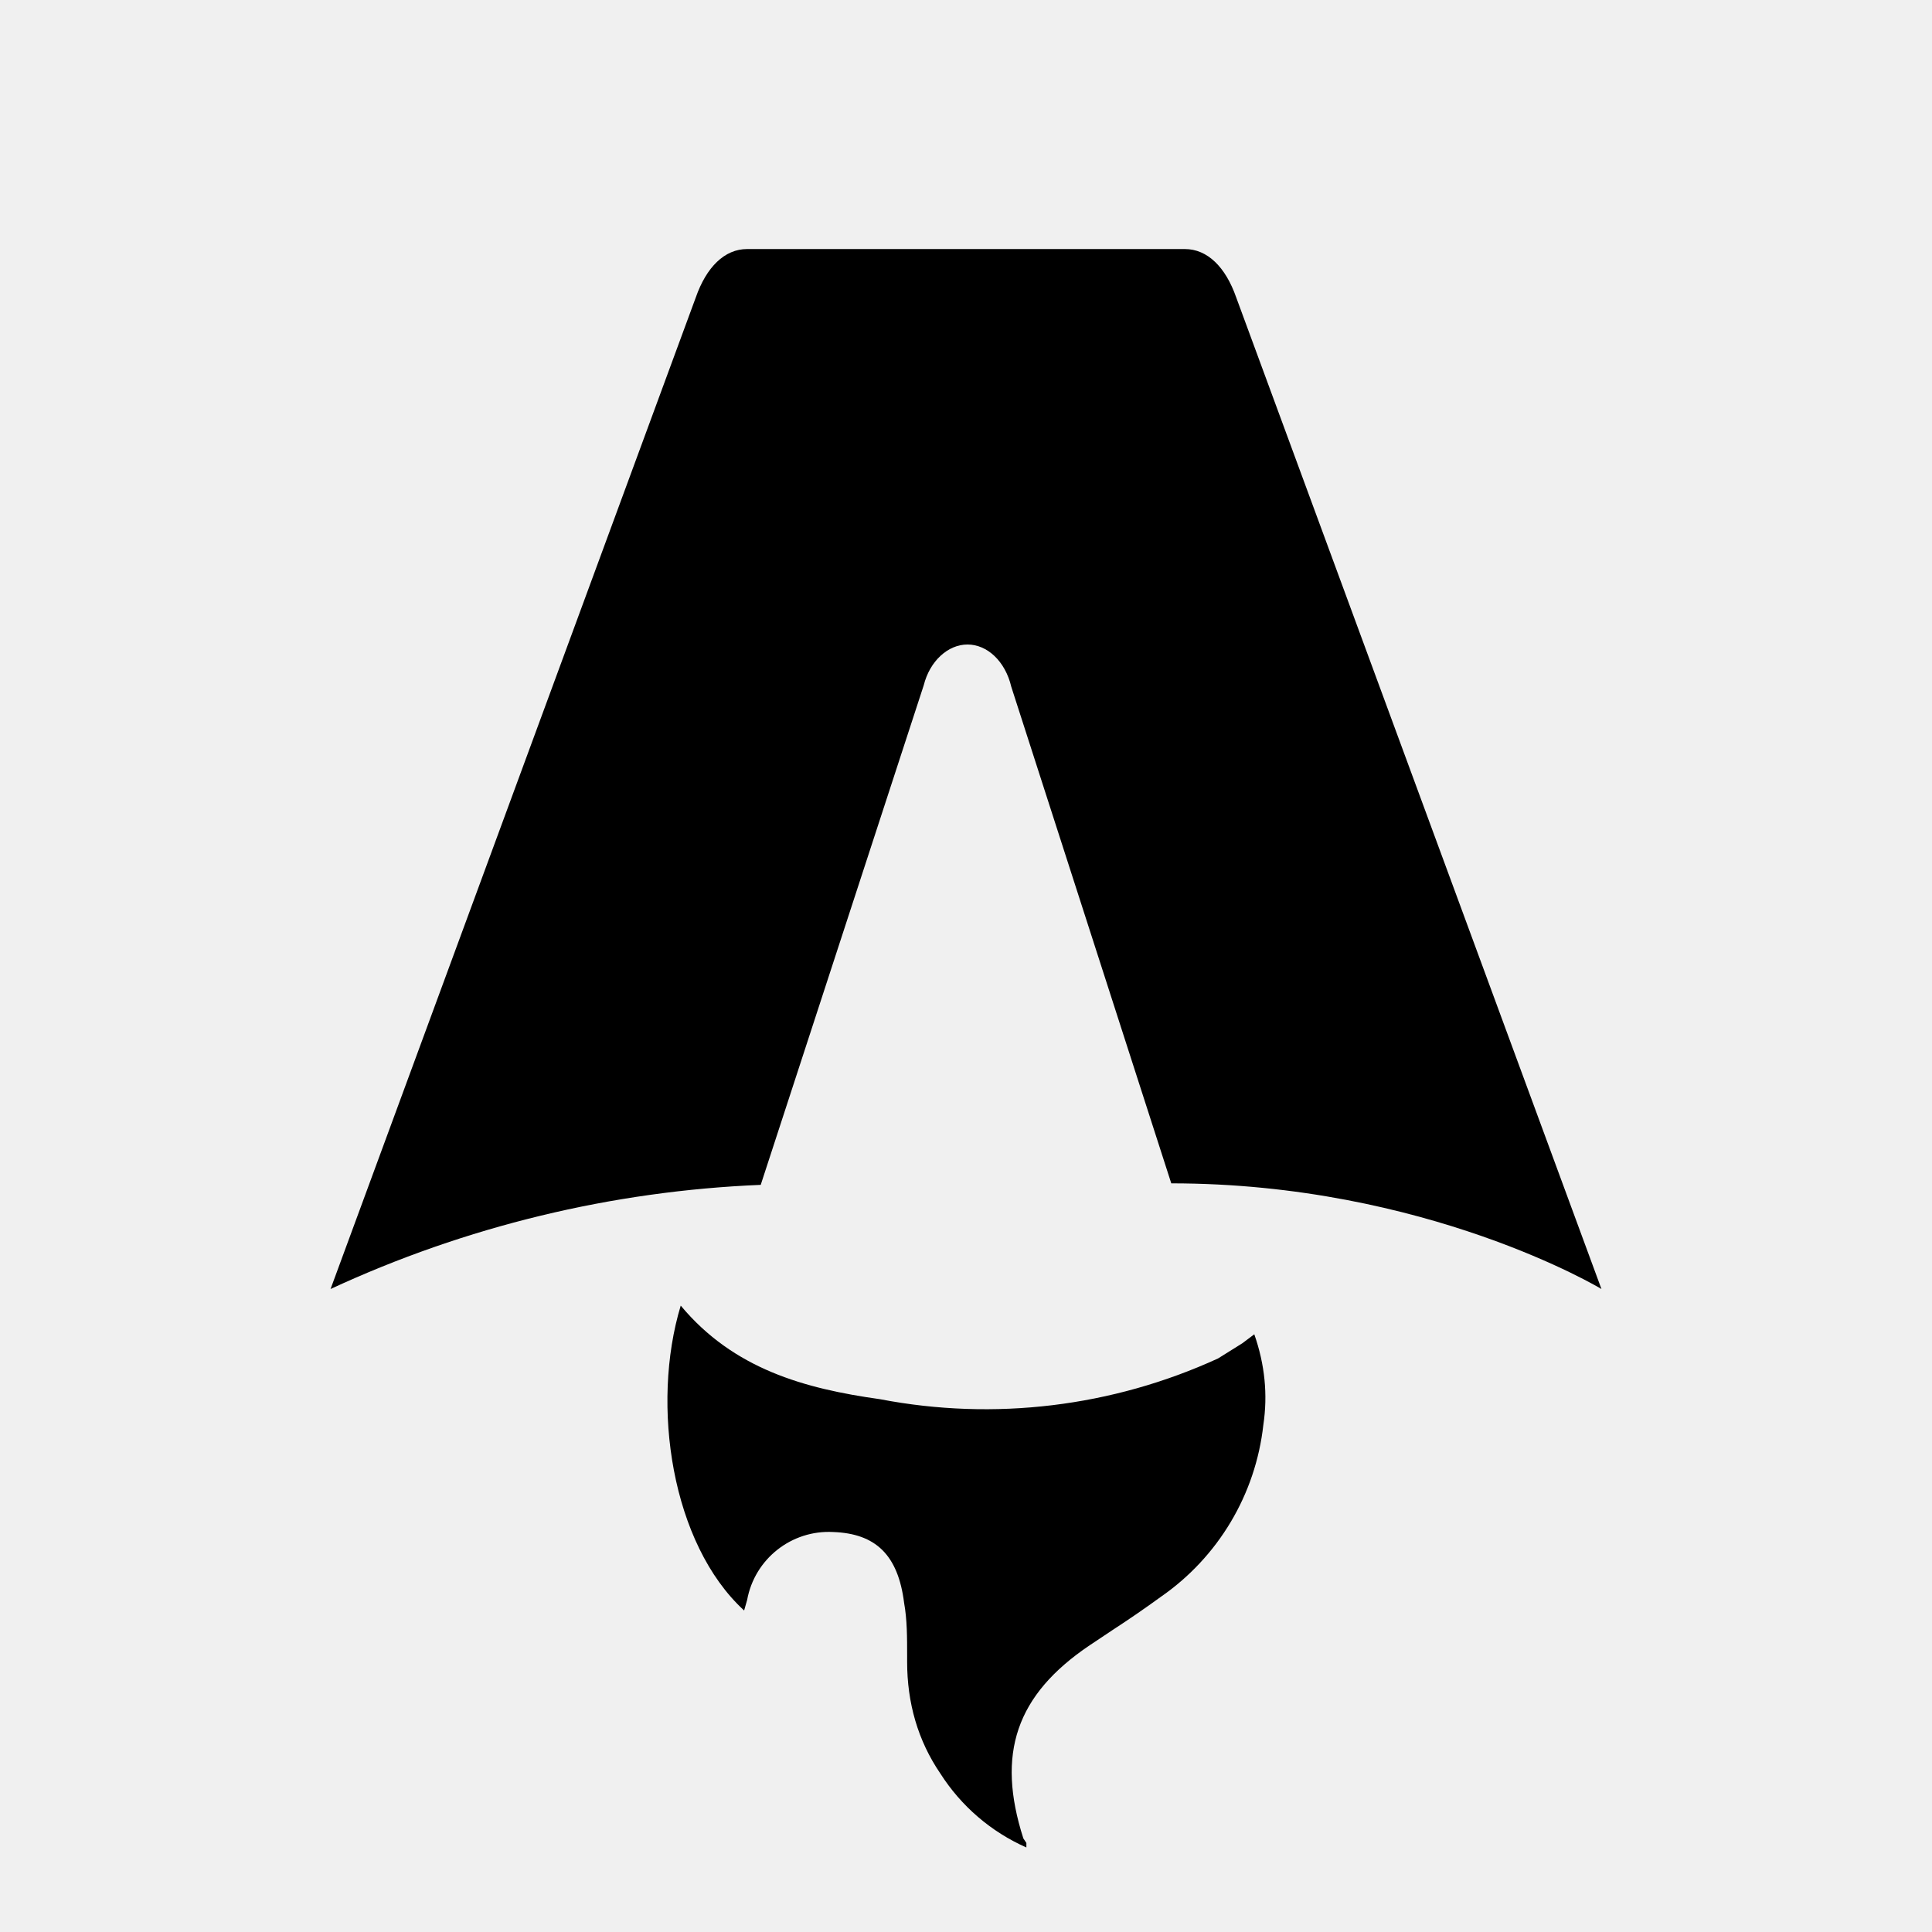
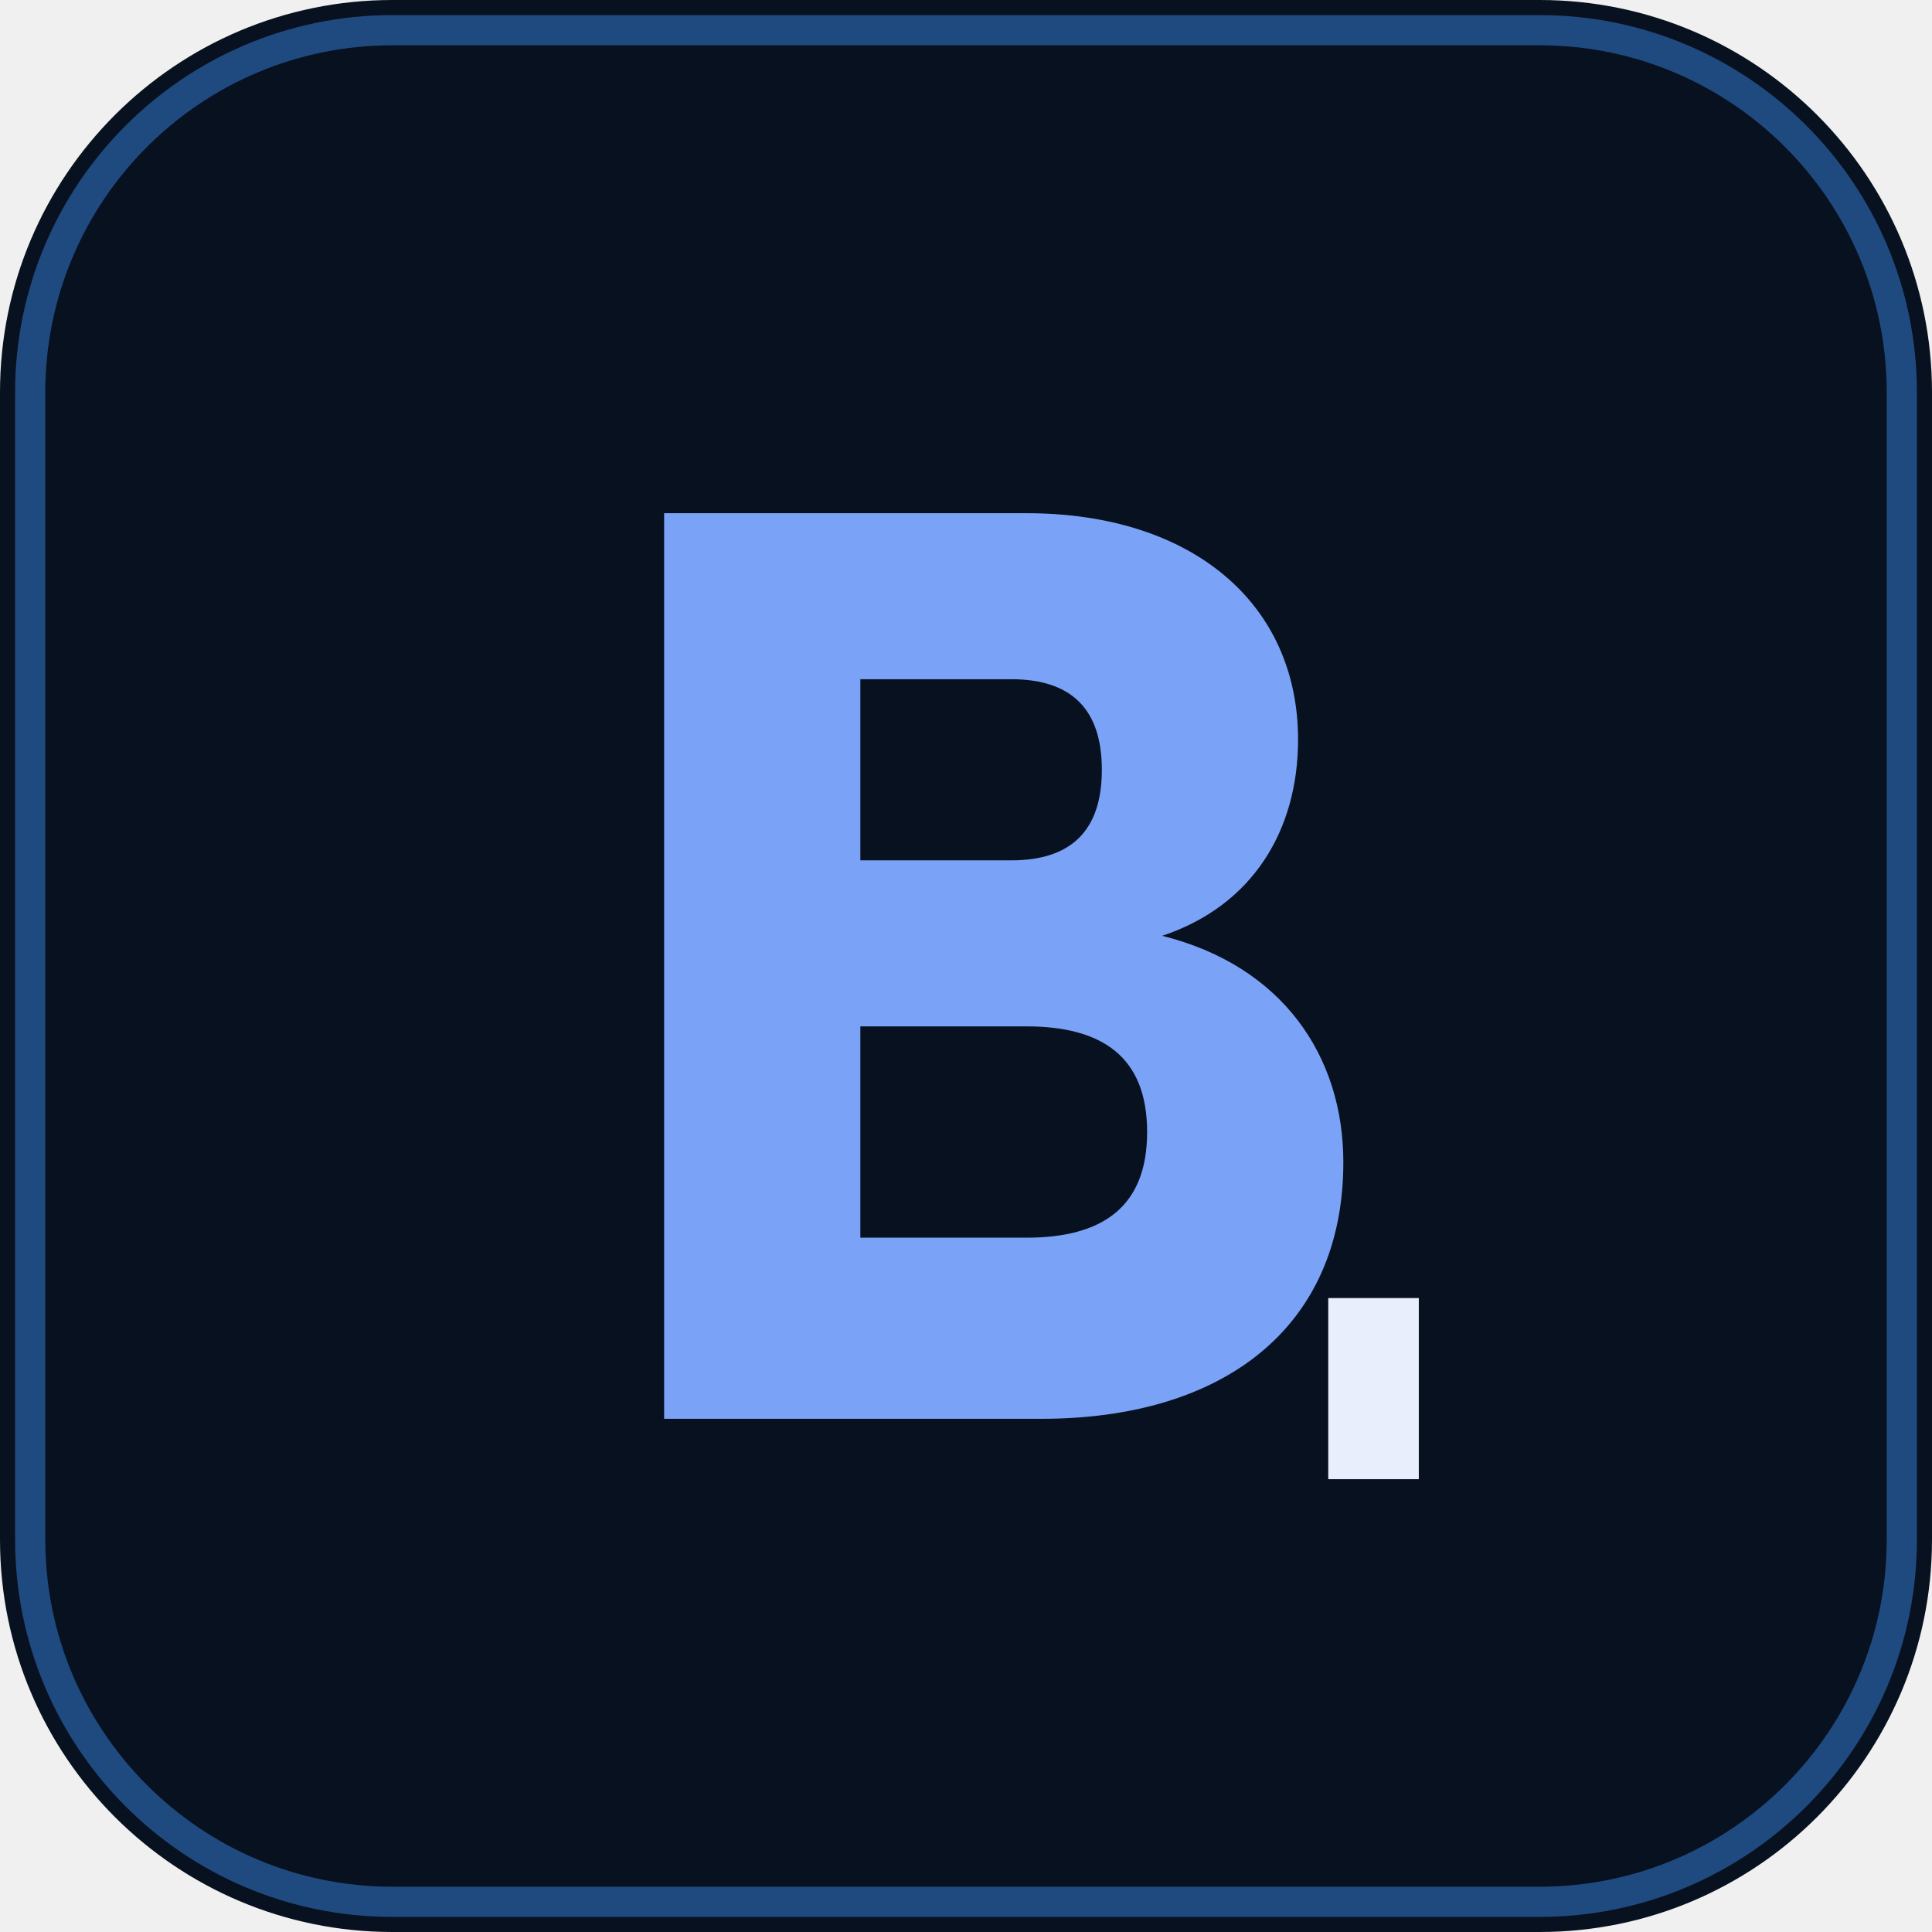
- <svg xmlns="http://www.w3.org/2000/svg" fill="none" viewBox="0 0 128 128">
-   <path d="M50.4 78.5a75.1 75.1 0 0 0-28.5 6.9l24.2-65.7c.7-2 1.9-3.2 3.4-3.2h29c1.5 0 2.7 1.2 3.4 3.2l24.2 65.7s-11.6-7-28.5-7L67 45.5c-.4-1.7-1.6-2.8-2.9-2.8-1.3 0-2.5 1.1-2.9 2.7L50.4 78.5Zm-1.1 28.2Zm-4.2-20.2c-2 6.6-.6 15.8 4.2 20.2a17.5 17.5 0 0 1 .2-.7 5.5 5.5 0 0 1 5.7-4.5c2.8.1 4.3 1.5 4.7 4.7.2 1.1.2 2.3.2 3.5v.4c0 2.7.7 5.2 2.2 7.4a13 13 0 0 0 5.7 4.9v-.3l-.2-.3c-1.8-5.6-.5-9.5 4.4-12.8l1.5-1a73 73 0 0 0 3.2-2.2 16 16 0 0 0 6.8-11.4c.3-2 .1-4-.6-6l-.8.6-1.6 1a37 37 0 0 1-22.4 2.7c-5-.7-9.7-2-13.2-6.2Z" />
-   <style>
-         path { fill: #000; }
-         @media (prefers-color-scheme: dark) {
-             path { fill: #FFF; }
-         }
-     </style>
+ <svg xmlns="http://www.w3.org/2000/svg" viewBox="0 0 128 128">
+   <rect width="128" height="128" rx="26" fill="#08111f" />
+   <rect x="2" y="2" width="124" height="124" rx="24" fill="none" stroke="#1f4a80" stroke-width="2" />
+   <path d="M44 34h24c11 0 18 6 18 15 0 6-3 11-9 13 8 2 12 8 12 15 0 11-8 17-20 17H44V34Zm13 11v12h10c4 0 6-2 6-6s-2-6-6-6H57Zm0 23v14h11c5 0 8-2 8-7s-3-7-8-7H57Z" fill="#7aa2f7" />
+   <rect x="88" y="86" width="6" height="12" fill="#e8eefc" />
</svg>
